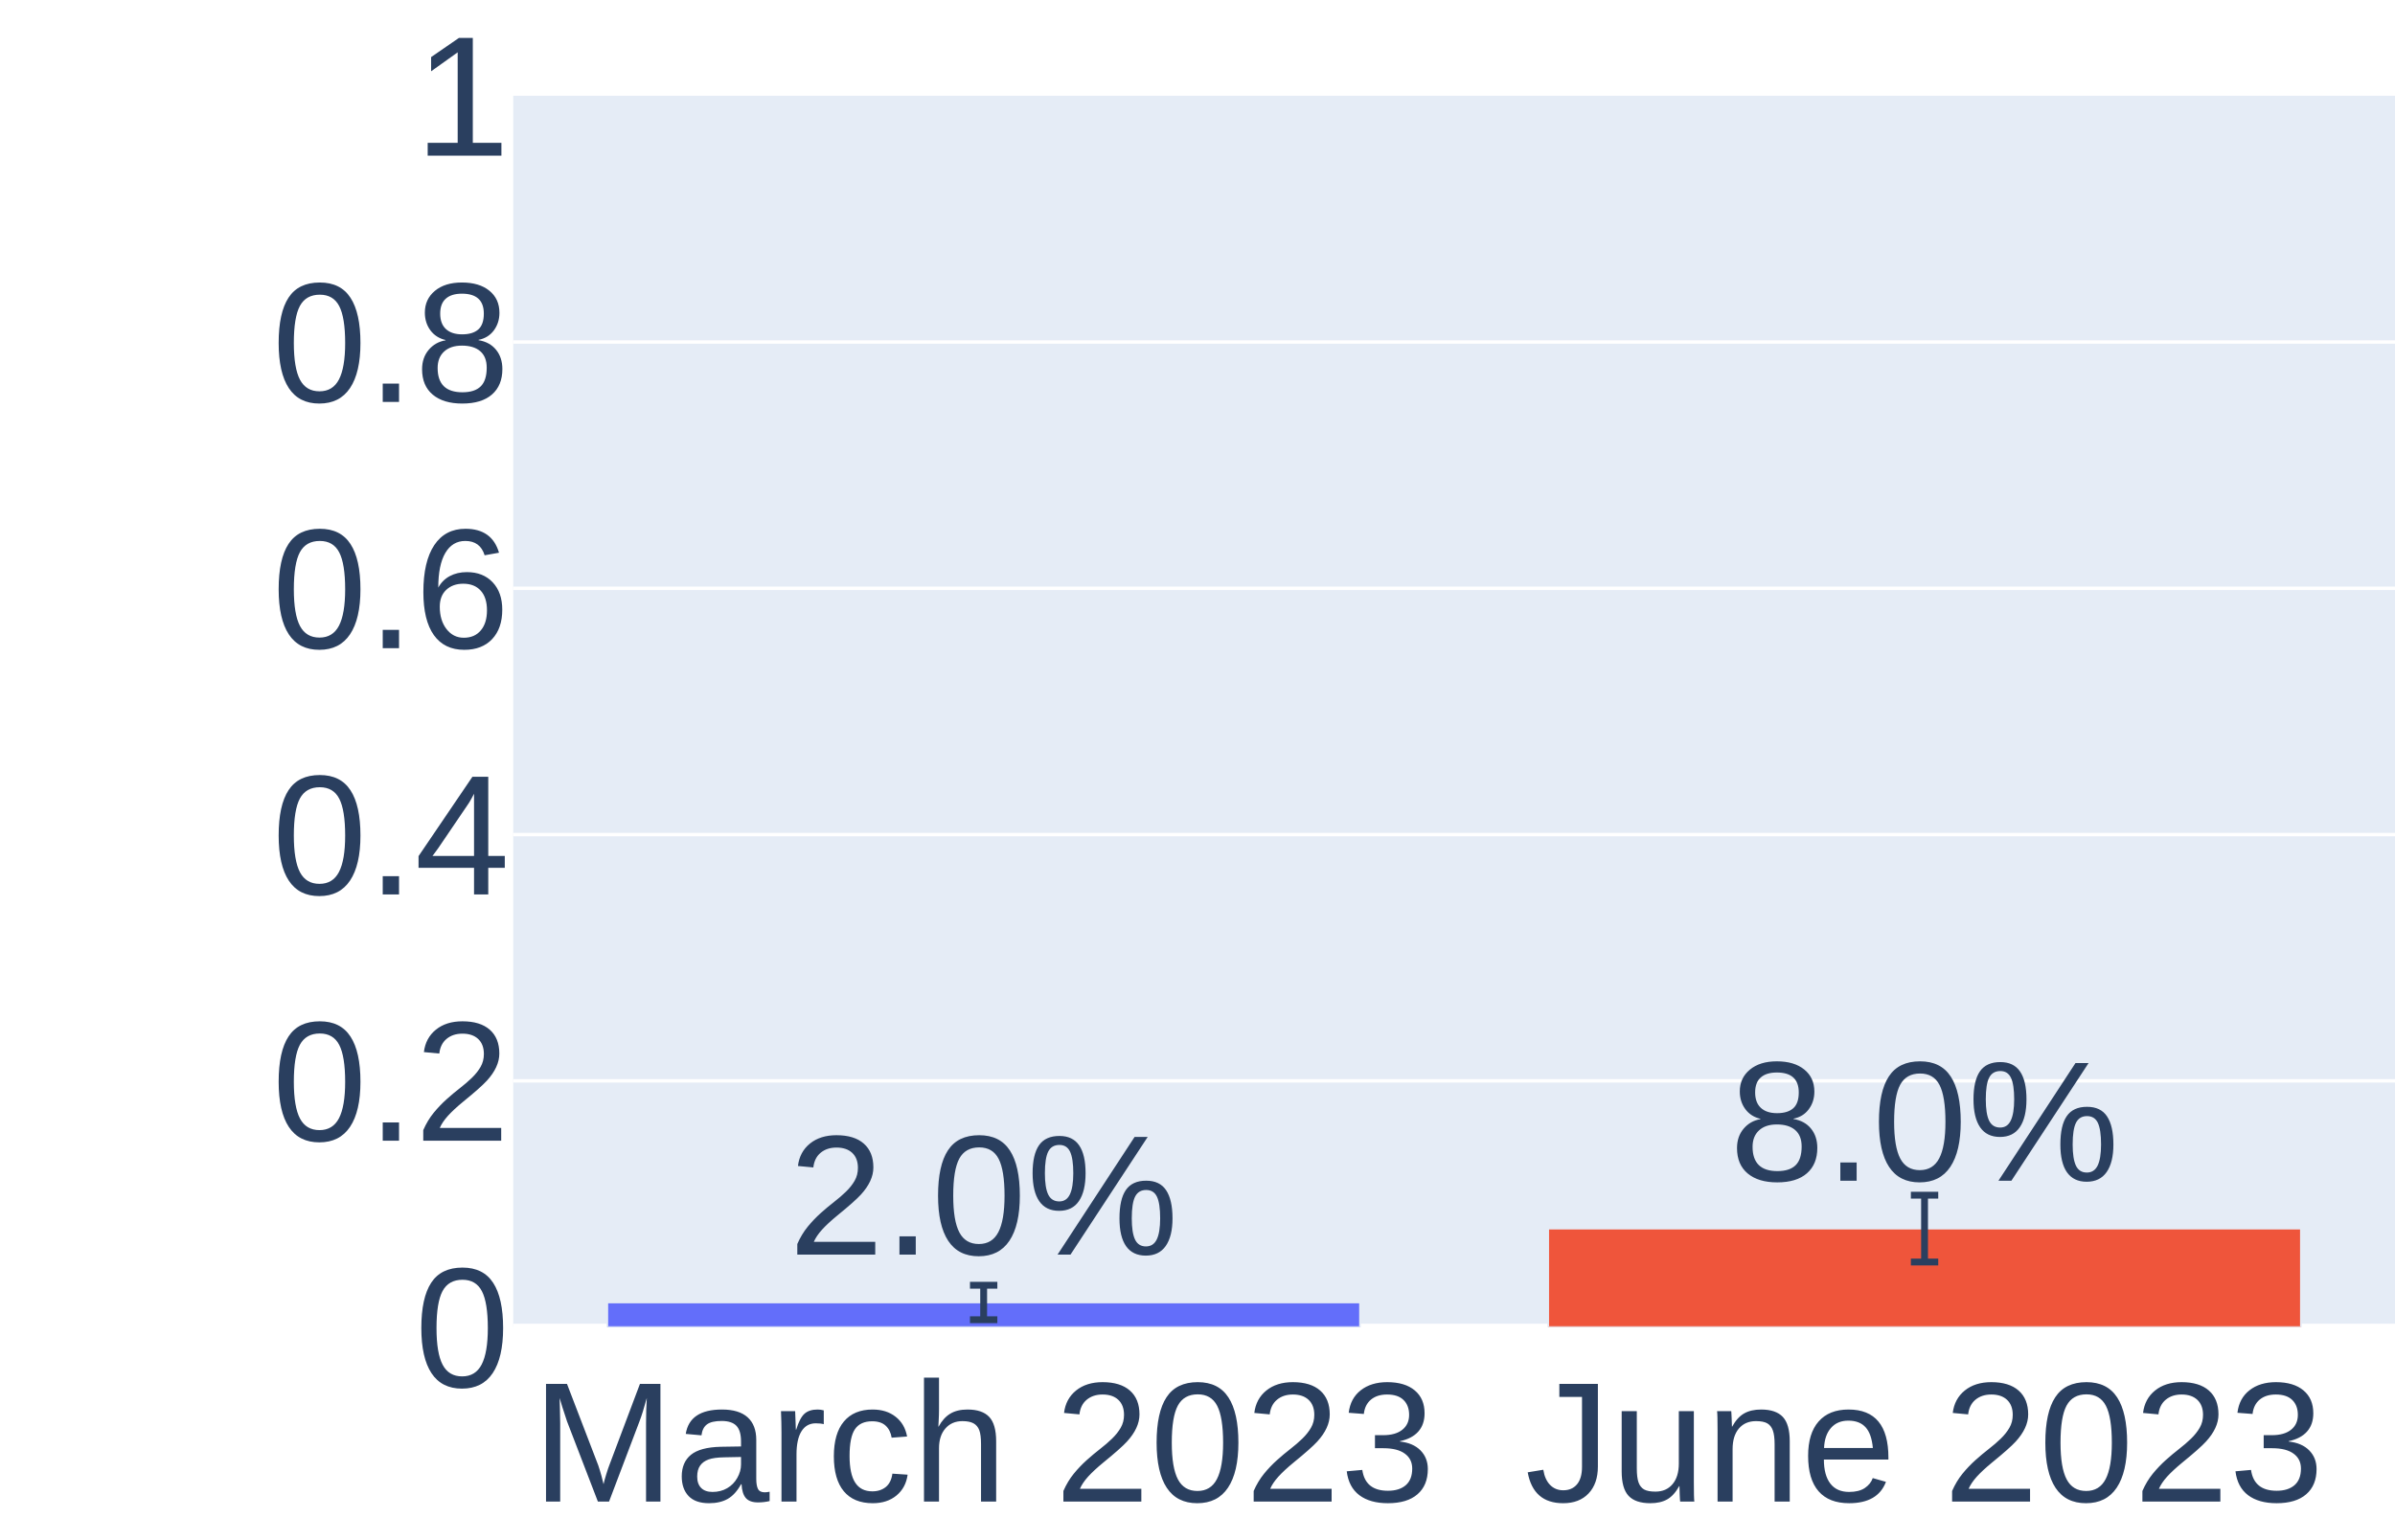
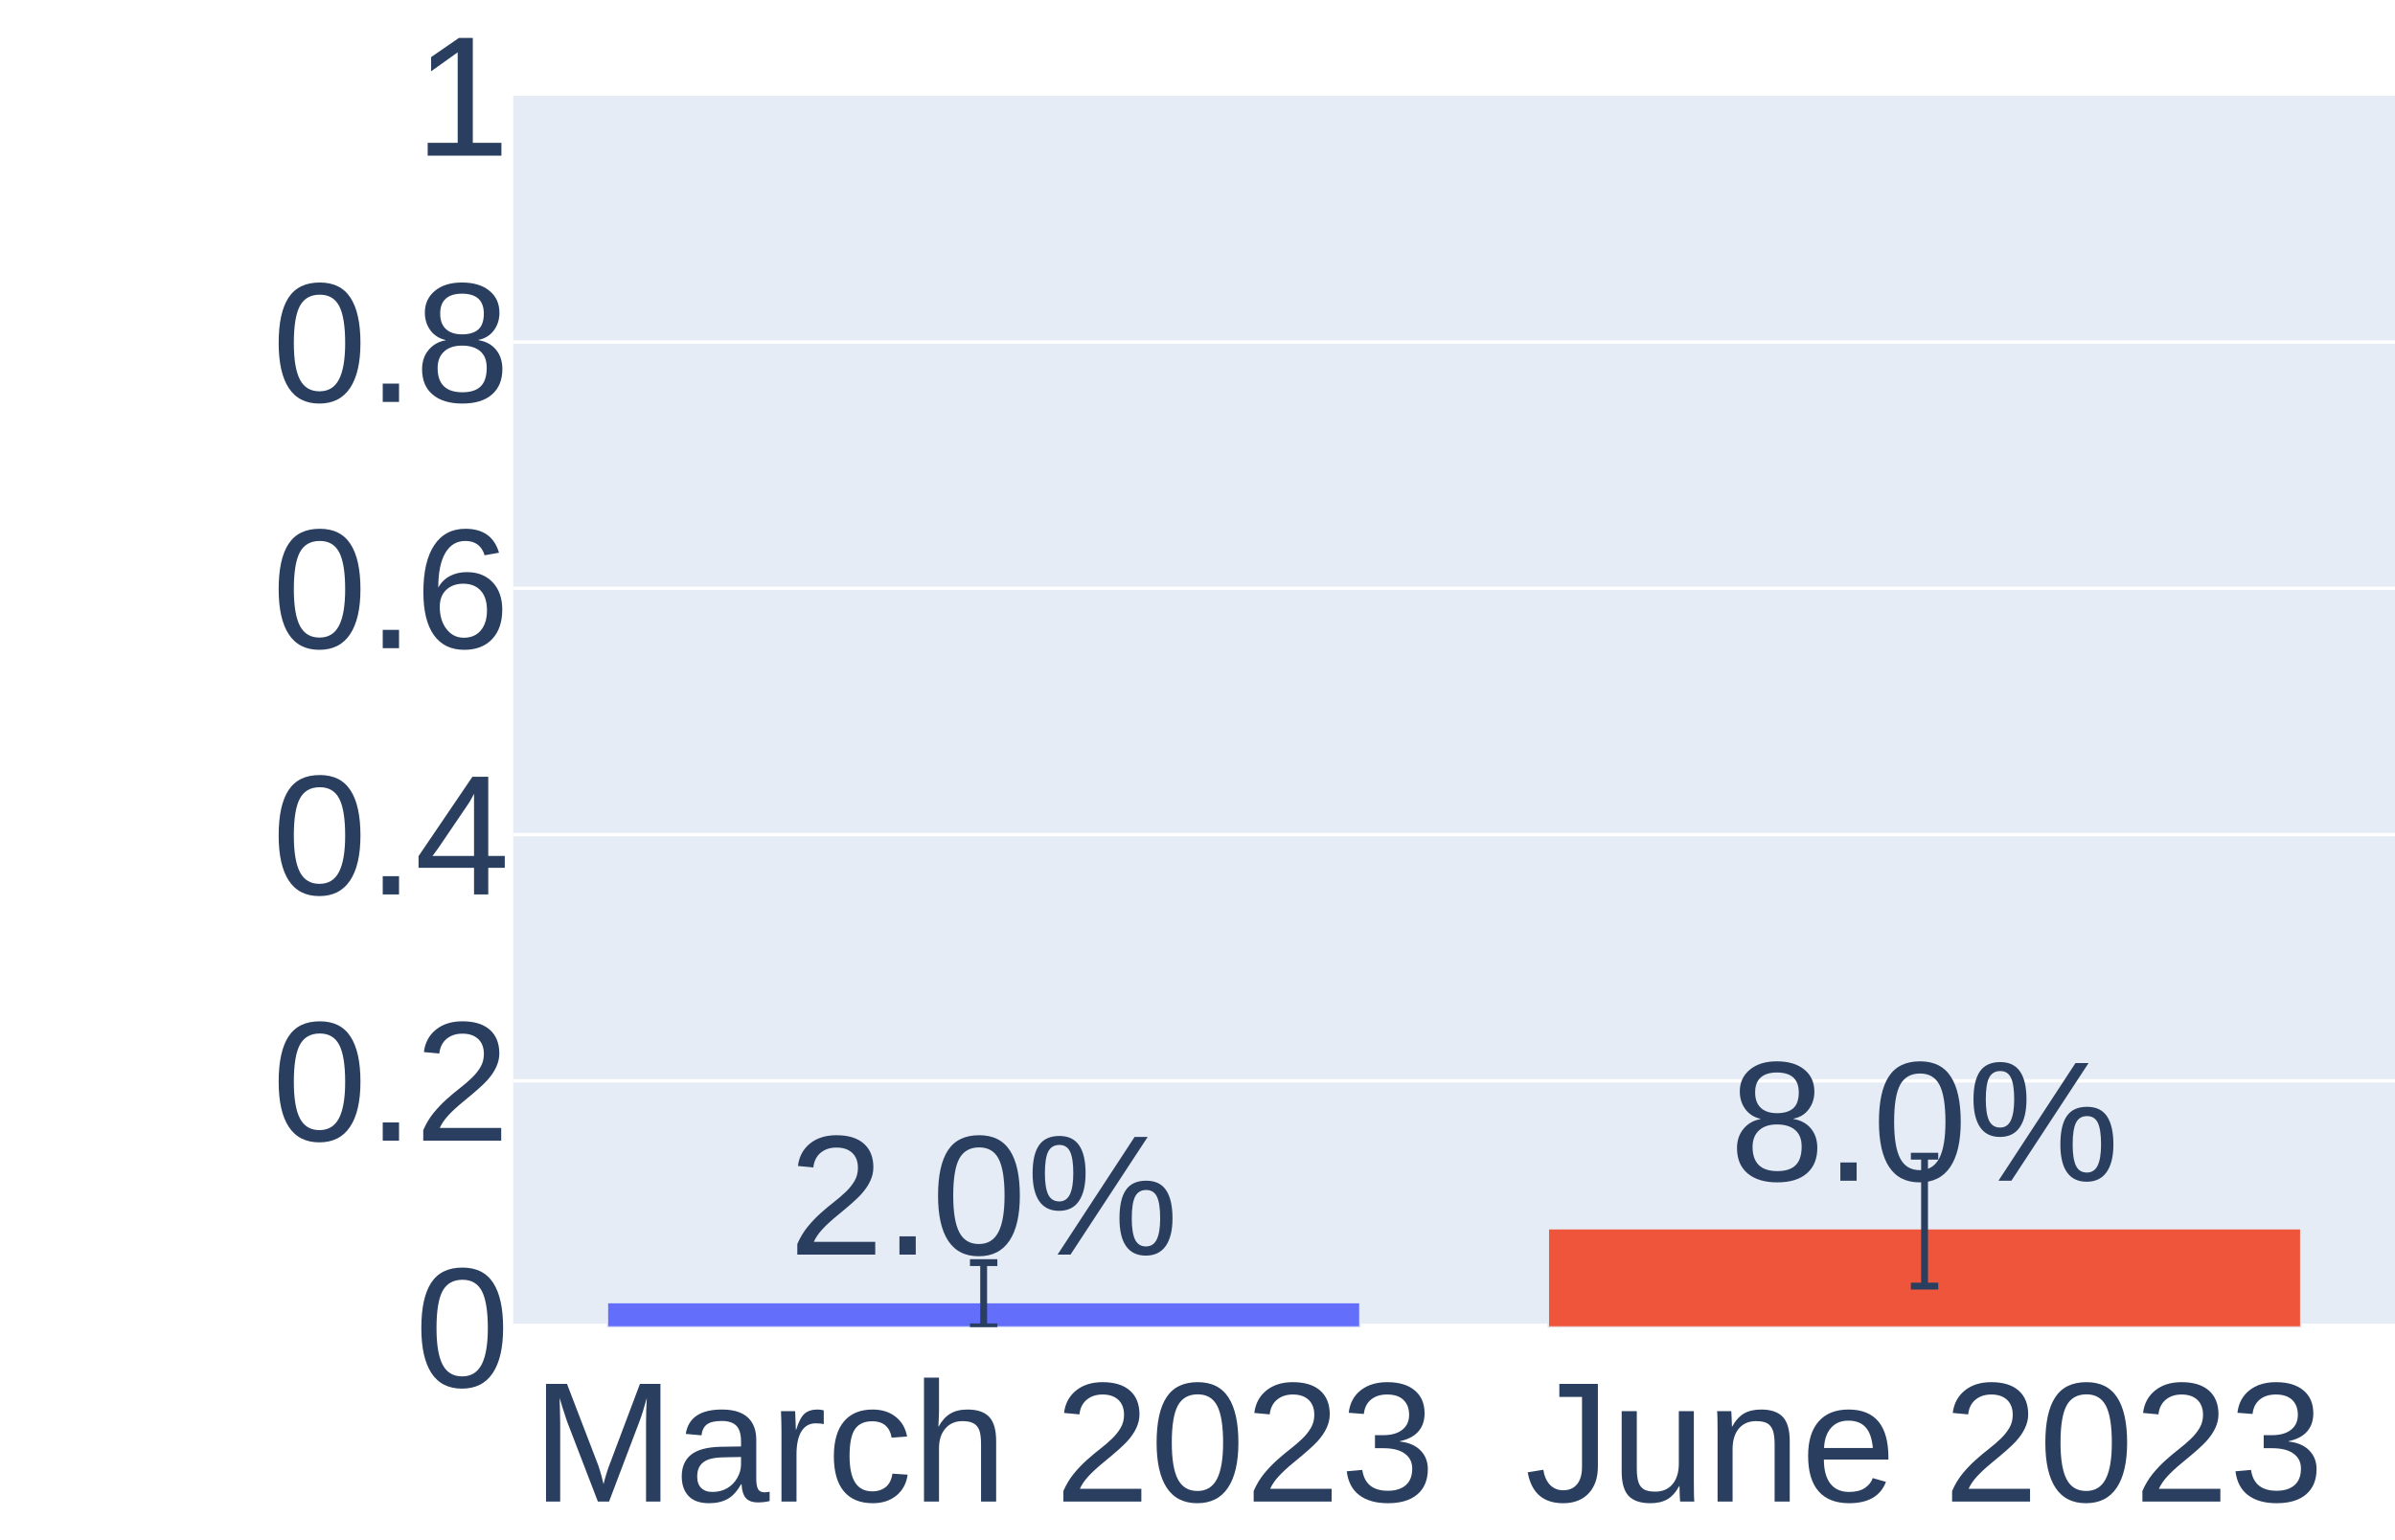
<svg xmlns="http://www.w3.org/2000/svg" class="main-svg" width="700" height="450" style="" viewBox="0 0 700 450">
  <rect x="0" y="0" width="700" height="450" style="fill: rgb(255, 255, 255); fill-opacity: 1;" />
-   <defs id="defs-79afc1">
+   <defs id="defs-1a5662">
    <g class="clips">
-       <clipPath id="clip79afc1xyplot" class="plotclip">
+       <clipPath id="clip1a5662xyplot" class="plotclip">
        <rect width="550" height="360" />
      </clipPath>
-       <clipPath class="axesclip" id="clip79afc1x">
+       <clipPath class="axesclip" id="clip1a5662x">
        <rect x="150" y="0" width="550" height="450" />
      </clipPath>
-       <clipPath class="axesclip" id="clip79afc1y">
+       <clipPath class="axesclip" id="clip1a5662y">
        <rect x="0" y="28" width="700" height="360" />
      </clipPath>
-       <clipPath class="axesclip" id="clip79afc1xy">
+       <clipPath class="axesclip" id="clip1a5662xy">
        <rect x="150" y="28" width="550" height="360" />
      </clipPath>
    </g>
    <g class="gradients" />
    <g class="patterns" />
  </defs>
  <g class="bglayer">
    <rect class="bg" x="150" y="28" width="550" height="360" style="fill: rgb(229, 236, 246); fill-opacity: 1; stroke-width: 0;" />
  </g>
  <g class="layer-below">
    <g class="imagelayer" />
    <g class="shapelayer" />
  </g>
  <g class="cartesianlayer">
    <g class="subplot xy">
      <g class="layer-subplot">
        <g class="shapelayer" />
        <g class="imagelayer" />
      </g>
      <g class="minor-gridlayer">
        <g class="x" />
        <g class="y" />
      </g>
      <g class="gridlayer">
        <g class="x" />
        <g class="y">
          <path class="ygrid crisp" transform="translate(0,316)" d="M150,0h550" style="stroke: rgb(255, 255, 255); stroke-opacity: 1; stroke-width: 1px;" />
          <path class="ygrid crisp" transform="translate(0,244)" d="M150,0h550" style="stroke: rgb(255, 255, 255); stroke-opacity: 1; stroke-width: 1px;" />
          <path class="ygrid crisp" transform="translate(0,172)" d="M150,0h550" style="stroke: rgb(255, 255, 255); stroke-opacity: 1; stroke-width: 1px;" />
          <path class="ygrid crisp" transform="translate(0,100)" d="M150,0h550" style="stroke: rgb(255, 255, 255); stroke-opacity: 1; stroke-width: 1px;" />
        </g>
      </g>
      <g class="zerolinelayer">
        <path class="yzl zl crisp" transform="translate(0,388)" d="M150,0h550" style="stroke: rgb(255, 255, 255); stroke-opacity: 1; stroke-width: 2px;" />
      </g>
      <path class="xlines-below" />
      <path class="ylines-below" />
      <g class="overlines-below" />
      <g class="xaxislayer-below" />
      <g class="yaxislayer-below" />
      <g class="overaxes-below" />
-       <g class="plot" transform="translate(150,28)" clip-path="url(#clip79afc1xyplot)">
+       <g class="plot" transform="translate(150,28)" clip-path="url(#clip1a5662xyplot)">
        <g class="barlayer mlayer">
          <g class="trace bars" style="opacity: 1;">
            <g class="points">
              <g class="point">
                <path d="M27.5,360V352.8H247.5V360Z" style="vector-effect: none; opacity: 1; stroke-width: 0.5px; fill: rgb(99, 110, 250); fill-opacity: 1; stroke: rgb(229, 236, 246); stroke-opacity: 1;" />
                <text class="bartext bartext-outside" text-anchor="middle" data-notex="1" x="0" y="0" style="font-family: Arial; font-size: 50px; fill: rgb(42, 63, 95); fill-opacity: 1; white-space: pre;" transform="translate(137.5,338.8)">2.0%</text>
              </g>
              <g class="point">
                <path d="M302.5,360V331.2H522.5V360Z" style="vector-effect: none; opacity: 1; stroke-width: 0.5px; fill: rgb(239, 85, 59); fill-opacity: 1; stroke: rgb(229, 236, 246); stroke-opacity: 1;" />
                <text class="bartext bartext-outside" text-anchor="middle" data-notex="1" x="0" y="0" style="font-family: Arial; font-size: 50px; fill: rgb(42, 63, 95); fill-opacity: 1; white-space: pre;" transform="translate(412.5,317.2)">8.0%</text>
              </g>
            </g>
            <g class="errorbar" style="opacity: 1;">
-               <path class="yerror" d="M133.5,347.76h8m-4,0V357.84m-4,0h8" style="vector-effect: none; stroke-width: 2px; stroke: rgb(42, 63, 95); stroke-opacity: 1;" />
+               <path class="yerror" d="M133.5,341.14h8m-4,0V359.93m-4,0h8" style="vector-effect: none; stroke-width: 2px; stroke: rgb(42, 63, 95); stroke-opacity: 1;" />
            </g>
            <g class="errorbar" style="opacity: 1;">
-               <path class="yerror" d="M408.5,321.43h8m-4,0V340.97m-4,0h8" style="vector-effect: none; stroke-width: 2px; stroke: rgb(42, 63, 95); stroke-opacity: 1;" />
+               <path class="yerror" d="M408.5,310.03h8m-4,0V348.01m-4,0h8" style="vector-effect: none; stroke-width: 2px; stroke: rgb(42, 63, 95); stroke-opacity: 1;" />
            </g>
          </g>
        </g>
      </g>
      <g class="overplot" />
      <path class="xlines-above crisp" d="M0,0" style="fill: none;" />
      <path class="ylines-above crisp" d="M0,0" style="fill: none;" />
      <g class="overlines-above" />
      <g class="xaxislayer-above">
        <g class="xtick">
          <text text-anchor="middle" x="0" y="439" transform="translate(287.5,0)" style="font-family: Arial; font-size: 50px; fill: rgb(42, 63, 95); fill-opacity: 1; white-space: pre; opacity: 1;">March 2023</text>
        </g>
        <g class="xtick">
          <text text-anchor="middle" x="0" y="439" transform="translate(562.5,0)" style="font-family: Arial; font-size: 50px; fill: rgb(42, 63, 95); fill-opacity: 1; white-space: pre; opacity: 1;">June 2023</text>
        </g>
      </g>
      <g class="yaxislayer-above">
        <g class="ytick">
          <text text-anchor="end" x="149" y="17.5" transform="translate(0,388)" style="font-family: Arial; font-size: 50px; fill: rgb(42, 63, 95); fill-opacity: 1; white-space: pre; opacity: 1;">0</text>
        </g>
        <g class="ytick">
          <text text-anchor="end" x="149" y="17.5" style="font-family: Arial; font-size: 50px; fill: rgb(42, 63, 95); fill-opacity: 1; white-space: pre; opacity: 1;" transform="translate(0,316)">0.2</text>
        </g>
        <g class="ytick">
          <text text-anchor="end" x="149" y="17.5" style="font-family: Arial; font-size: 50px; fill: rgb(42, 63, 95); fill-opacity: 1; white-space: pre; opacity: 1;" transform="translate(0,244)">0.4</text>
        </g>
        <g class="ytick">
          <text text-anchor="end" x="149" y="17.5" style="font-family: Arial; font-size: 50px; fill: rgb(42, 63, 95); fill-opacity: 1; white-space: pre; opacity: 1;" transform="translate(0,172)">0.6</text>
        </g>
        <g class="ytick">
          <text text-anchor="end" x="149" y="17.5" style="font-family: Arial; font-size: 50px; fill: rgb(42, 63, 95); fill-opacity: 1; white-space: pre; opacity: 1;" transform="translate(0,100)">0.8</text>
        </g>
        <g class="ytick">
          <text text-anchor="end" x="149" y="17.5" style="font-family: Arial; font-size: 50px; fill: rgb(42, 63, 95); fill-opacity: 1; white-space: pre; opacity: 1;" transform="translate(0,28)">1</text>
        </g>
      </g>
      <g class="overaxes-above" />
    </g>
  </g>
  <g class="polarlayer" />
  <g class="smithlayer" />
  <g class="ternarylayer" />
  <g class="geolayer" />
  <g class="funnelarealayer" />
  <g class="pielayer" />
  <g class="iciclelayer" />
  <g class="treemaplayer" />
  <g class="sunburstlayer" />
  <g class="glimages" />
-   <defs id="topdefs-79afc1">
+   <defs id="topdefs-1a5662">
    <g class="clips" />
  </defs>
  <g class="layer-above">
    <g class="imagelayer" />
    <g class="shapelayer" />
  </g>
  <g class="infolayer">
    <g class="g-gtitle" />
    <g class="g-xtitle" />
    <g class="g-ytitle" />
  </g>
</svg>
